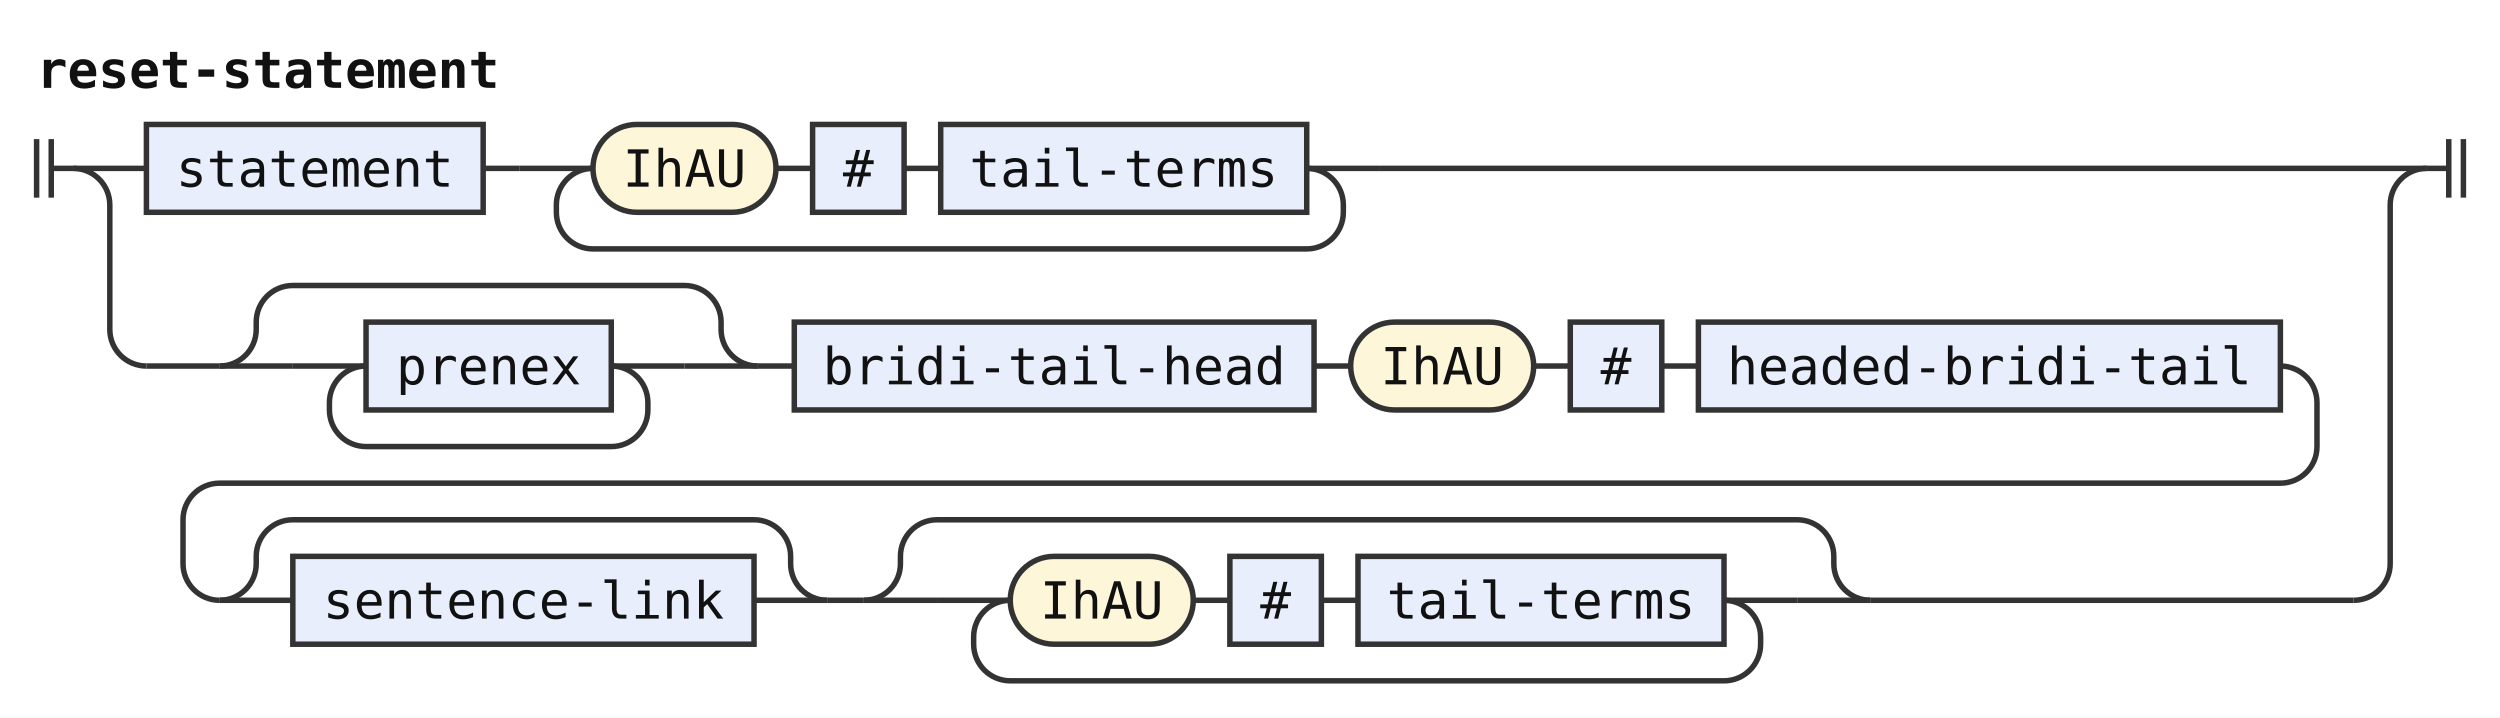
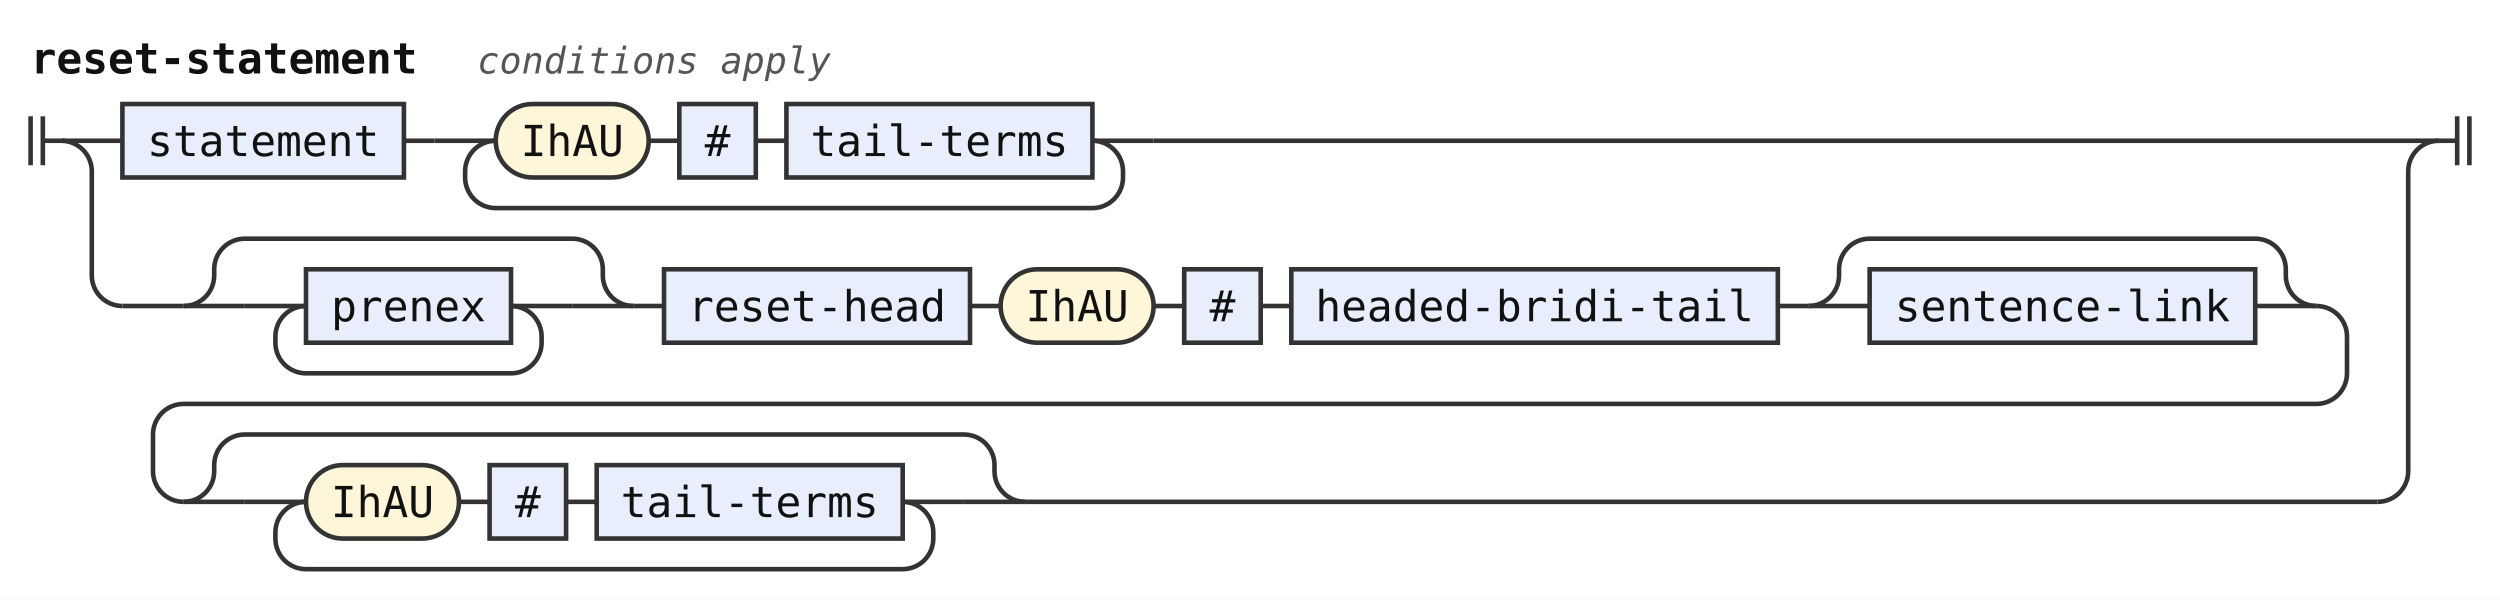
- <svg xmlns="http://www.w3.org/2000/svg" width="683" height="196" viewBox="0 0 683 196" role="img" aria-label="Railroad diagram of the rule reset-statement">
+ <svg xmlns="http://www.w3.org/2000/svg" width="817" height="196" viewBox="0 0 817 196" role="img" aria-label="Railroad diagram of the rule reset-statement">
  <style>path{fill:none;stroke:#333;stroke-width:1.5}.rule rect{fill:#e8eefc;stroke:#333;stroke-width:1.5}.terminal rect{fill:#fdf6d8;stroke:#333;stroke-width:1.5}text{font-family:ui-monospace,SFMono-Regular,Menlo,Consolas,"DejaVu Sans Mono","Liberation Mono",monospace;font-size:14px;fill:#111;text-anchor:middle}text.label{font-size:12px;font-style:italic;fill:#555;text-anchor:start}text.title{font-weight:bold;text-anchor:start}</style>
  <rect width="100%" height="100%" fill="#fff" />
  <text class="title" x="10" y="24" textLength="126" lengthAdjust="spacingAndGlyphs">reset-statement</text>
+   <text class="label" x="156" y="24" textLength="115.2" lengthAdjust="spacingAndGlyphs">conditions apply</text>
  <path d="M10 38v16m4 -16v16M14 46h6" />
  <path d="M20 46h20" />
  <g class="rule">
    <rect x="40" y="34" width="92" height="24" rx="0" />
    <text x="86" y="51" textLength="75.6" lengthAdjust="spacingAndGlyphs">statement</text>
  </g>
  <path d="M132 46h10" />
  <path d="M142 46h20" />
  <g class="terminal">
    <rect x="162" y="34" width="50" height="24" rx="12" />
    <text x="187" y="51" textLength="33.6" lengthAdjust="spacingAndGlyphs">IhAU</text>
  </g>
  <path d="M212 46h10" />
  <g class="rule">
    <rect x="222" y="34" width="25" height="24" rx="0" />
    <text x="234.5" y="51" textLength="8.4" lengthAdjust="spacingAndGlyphs">#</text>
  </g>
  <path d="M247 46h10" />
  <g class="rule">
    <rect x="257" y="34" width="100" height="24" rx="0" />
    <text x="307" y="51" textLength="84" lengthAdjust="spacingAndGlyphs">tail-terms</text>
  </g>
  <path d="M357 46H377" />
  <path d="M357 46a10 10 0 0 1 10 10V58a10 10 0 0 1 -10 10H162a10 10 0 0 1 -10 -10V56a10 10 0 0 1 10 -10" />
-   <path d="M377 46H663" />
+   <path d="M377 46H797" />
  <path d="M20 46a10 10 0 0 1 10 10V90a10 10 0 0 0 10 10" />
  <path d="M40 100h20" />
  <path d="M60 100h20" />
  <path d="M80 100h20" />
  <g class="rule">
    <rect x="100" y="88" width="67" height="24" rx="0" />
    <text x="133.5" y="105" textLength="50.4" lengthAdjust="spacingAndGlyphs">prenex</text>
  </g>
  <path d="M167 100H187" />
  <path d="M167 100a10 10 0 0 1 10 10V112a10 10 0 0 1 -10 10H100a10 10 0 0 1 -10 -10V110a10 10 0 0 1 10 -10" />
  <path d="M187 100H207" />
  <path d="M60 100a10 10 0 0 0 10 -10V88a10 10 0 0 1 10 -10H187a10 10 0 0 1 10 10V90a10 10 0 0 0 10 10" />
  <path d="M207 100h10" />
  <g class="rule">
-     <rect x="217" y="88" width="142" height="24" rx="0" />
-     <text x="288" y="105" textLength="126" lengthAdjust="spacingAndGlyphs">bridi-tail-head</text>
+     <rect x="217" y="88" width="100" height="24" rx="0" />
+     <text x="267" y="105" textLength="84" lengthAdjust="spacingAndGlyphs">reset-head</text>
  </g>
-   <path d="M359 100h10" />
+   <path d="M317 100h10" />
  <g class="terminal">
-     <rect x="369" y="88" width="50" height="24" rx="12" />
-     <text x="394" y="105" textLength="33.6" lengthAdjust="spacingAndGlyphs">IhAU</text>
+     <rect x="327" y="88" width="50" height="24" rx="12" />
+     <text x="352" y="105" textLength="33.6" lengthAdjust="spacingAndGlyphs">IhAU</text>
  </g>
-   <path d="M419 100h10" />
+   <path d="M377 100h10" />
  <g class="rule">
-     <rect x="429" y="88" width="25" height="24" rx="0" />
-     <text x="441.5" y="105" textLength="8.4" lengthAdjust="spacingAndGlyphs">#</text>
+     <rect x="387" y="88" width="25" height="24" rx="0" />
+     <text x="399.5" y="105" textLength="8.4" lengthAdjust="spacingAndGlyphs">#</text>
  </g>
-   <path d="M454 100h10" />
+   <path d="M412 100h10" />
  <g class="rule">
-     <rect x="464" y="88" width="159" height="24" rx="0" />
-     <text x="543.5" y="105" textLength="142.8" lengthAdjust="spacingAndGlyphs">headed-bridi-tail</text>
+     <rect x="422" y="88" width="159" height="24" rx="0" />
+     <text x="501.5" y="105" textLength="142.8" lengthAdjust="spacingAndGlyphs">headed-bridi-tail</text>
  </g>
-   <path d="M623 100H623a10 10 0 0 1 10 10V122a10 10 0 0 1 -10 10H60a10 10 0 0 0 -10 10V154a10 10 0 0 0 10 10" />
+   <path d="M581 100h10" />
+   <path d="M591 100h20" />
+   <g class="rule">
+     <rect x="611" y="88" width="126" height="24" rx="0" />
+     <text x="674" y="105" textLength="109.2" lengthAdjust="spacingAndGlyphs">sentence-link</text>
+   </g>
+   <path d="M737 100H757" />
+   <path d="M591 100a10 10 0 0 0 10 -10V88a10 10 0 0 1 10 -10H737a10 10 0 0 1 10 10V90a10 10 0 0 0 10 10" />
+   <path d="M757 100H757a10 10 0 0 1 10 10V122a10 10 0 0 1 -10 10H60a10 10 0 0 0 -10 10V154a10 10 0 0 0 10 10" />
  <path d="M60 164h20" />
+   <path d="M80 164h20" />
+   <g class="terminal">
+     <rect x="100" y="152" width="50" height="24" rx="12" />
+     <text x="125" y="169" textLength="33.6" lengthAdjust="spacingAndGlyphs">IhAU</text>
+   </g>
+   <path d="M150 164h10" />
  <g class="rule">
-     <rect x="80" y="152" width="126" height="24" rx="0" />
-     <text x="143" y="169" textLength="109.2" lengthAdjust="spacingAndGlyphs">sentence-link</text>
+     <rect x="160" y="152" width="25" height="24" rx="0" />
+     <text x="172.5" y="169" textLength="8.4" lengthAdjust="spacingAndGlyphs">#</text>
  </g>
-   <path d="M206 164H226" />
-   <path d="M60 164a10 10 0 0 0 10 -10V152a10 10 0 0 1 10 -10H206a10 10 0 0 1 10 10V154a10 10 0 0 0 10 10" />
-   <path d="M226 164h10" />
-   <path d="M236 164h20" />
-   <path d="M256 164h20" />
-   <g class="terminal">
-     <rect x="276" y="152" width="50" height="24" rx="12" />
-     <text x="301" y="169" textLength="33.6" lengthAdjust="spacingAndGlyphs">IhAU</text>
+   <path d="M185 164h10" />
+   <g class="rule">
+     <rect x="195" y="152" width="100" height="24" rx="0" />
+     <text x="245" y="169" textLength="84" lengthAdjust="spacingAndGlyphs">tail-terms</text>
  </g>
-   <path d="M326 164h10" />
-   <g class="rule">
-     <rect x="336" y="152" width="25" height="24" rx="0" />
-     <text x="348.5" y="169" textLength="8.4" lengthAdjust="spacingAndGlyphs">#</text>
-   </g>
-   <path d="M361 164h10" />
-   <g class="rule">
-     <rect x="371" y="152" width="100" height="24" rx="0" />
-     <text x="421" y="169" textLength="84" lengthAdjust="spacingAndGlyphs">tail-terms</text>
-   </g>
-   <path d="M471 164H491" />
-   <path d="M471 164a10 10 0 0 1 10 10V176a10 10 0 0 1 -10 10H276a10 10 0 0 1 -10 -10V174a10 10 0 0 1 10 -10" />
-   <path d="M491 164H511" />
-   <path d="M236 164a10 10 0 0 0 10 -10V152a10 10 0 0 1 10 -10H491a10 10 0 0 1 10 10V154a10 10 0 0 0 10 10" />
-   <path d="M511 164H643" />
-   <path d="M643 164H643a10 10 0 0 0 10 -10V56a10 10 0 0 1 10 -10" />
-   <path d="M663 46h6m0 -8v16m4 -16v16" />
+   <path d="M295 164H315" />
+   <path d="M295 164a10 10 0 0 1 10 10V176a10 10 0 0 1 -10 10H100a10 10 0 0 1 -10 -10V174a10 10 0 0 1 10 -10" />
+   <path d="M315 164H335" />
+   <path d="M60 164a10 10 0 0 0 10 -10V152a10 10 0 0 1 10 -10H315a10 10 0 0 1 10 10V154a10 10 0 0 0 10 10" />
+   <path d="M335 164H777" />
+   <path d="M777 164H777a10 10 0 0 0 10 -10V56a10 10 0 0 1 10 -10" />
+   <path d="M797 46h6m0 -8v16m4 -16v16" />
</svg>
